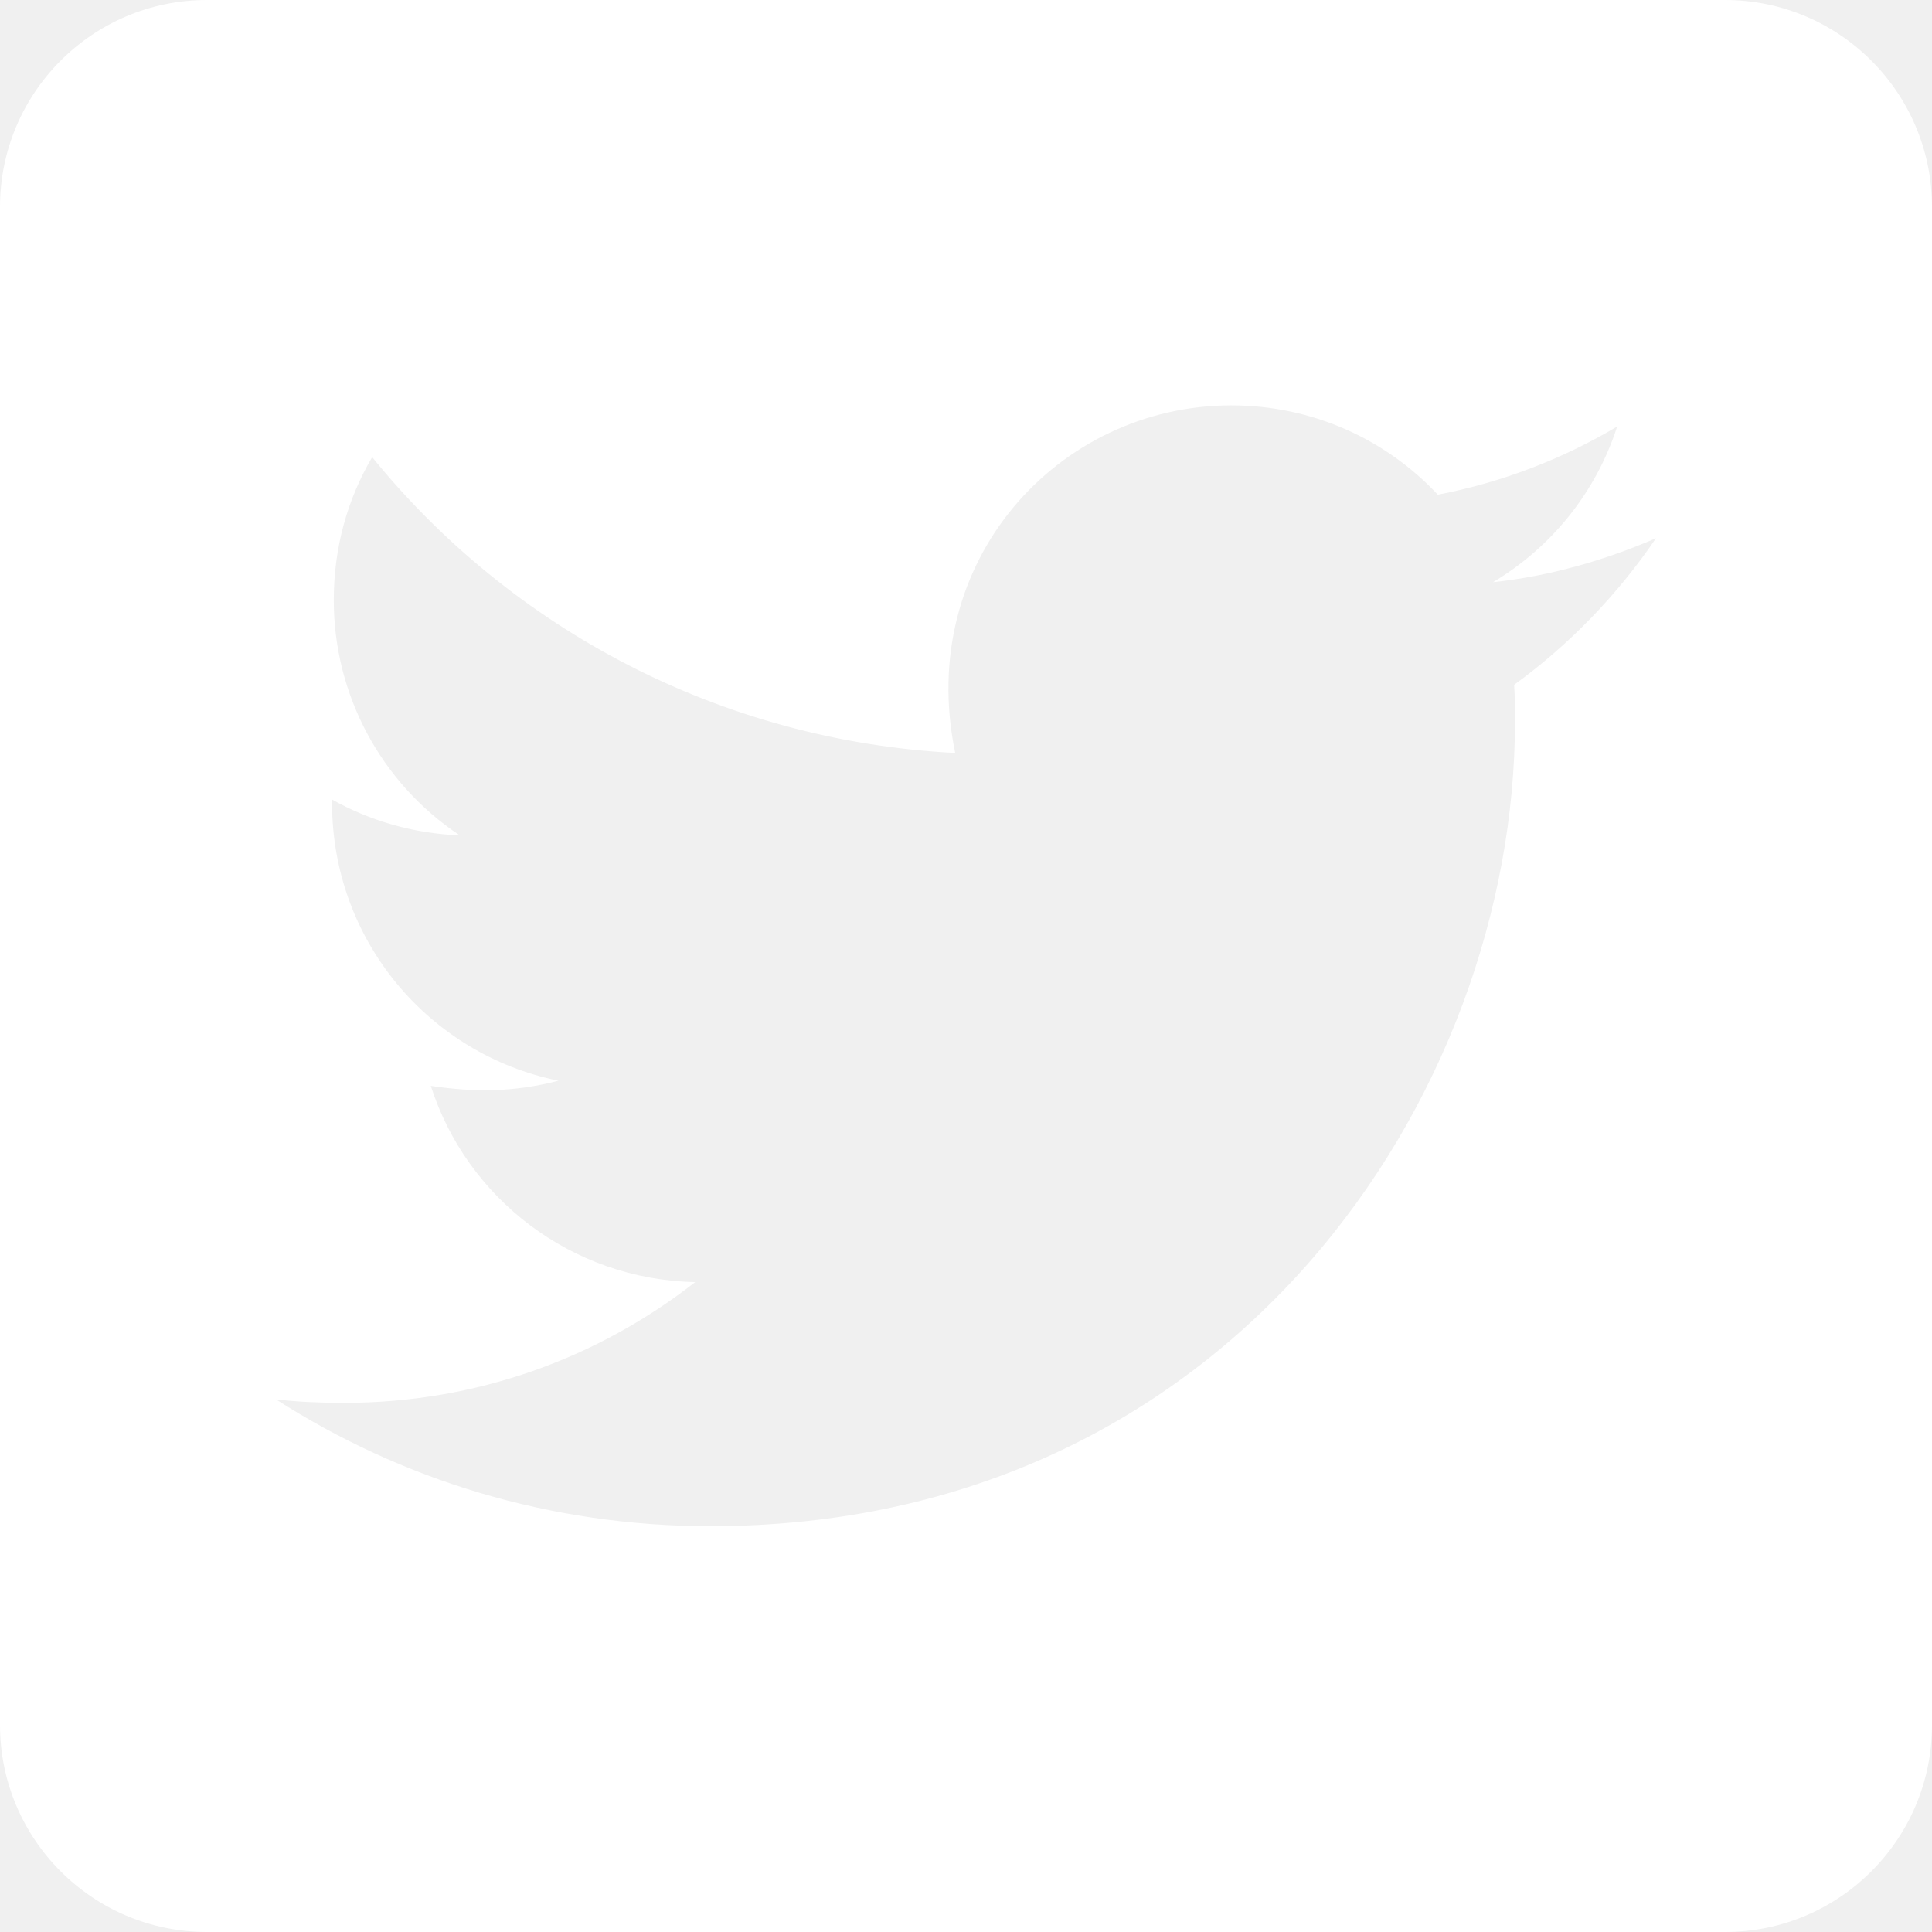
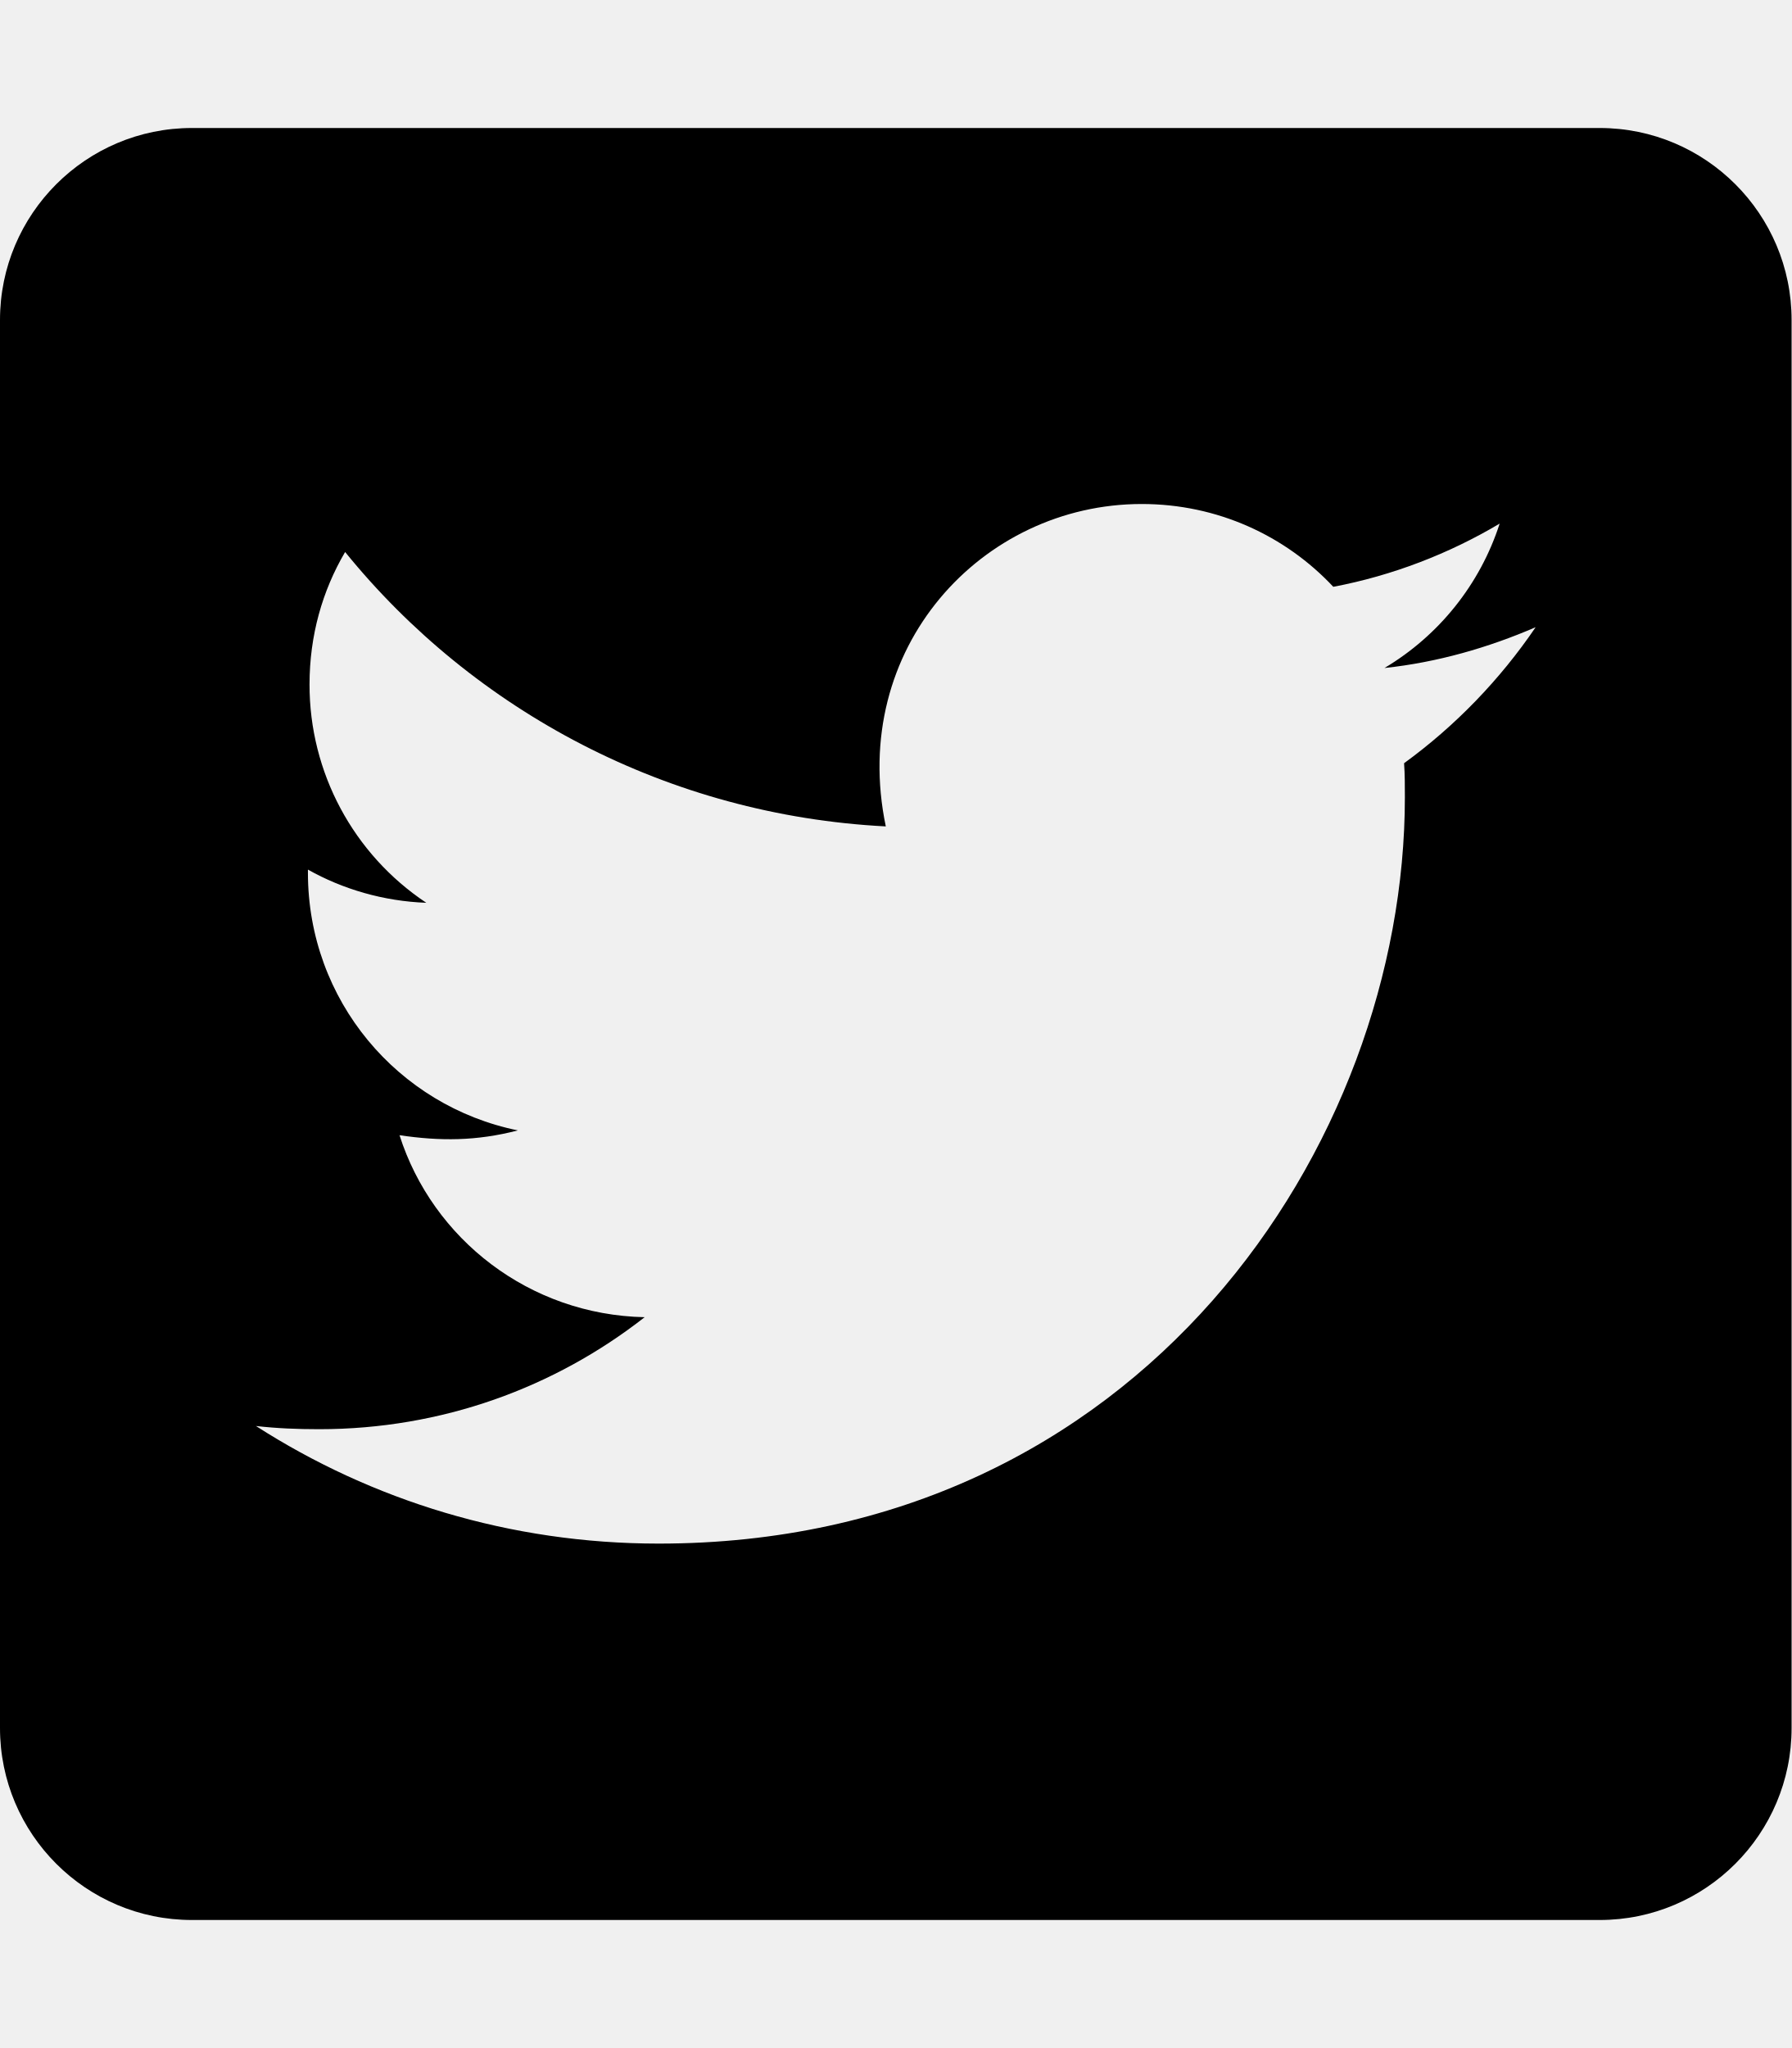
- <svg xmlns="http://www.w3.org/2000/svg" id="Layer_2" data-name="Layer 2" viewBox="0 0 448 448">
-   <defs>
-     <style>
-       .cls-1 {
-         fill: #fff;
-       }
-     </style>
-   </defs>
-   <g id="Layer_1-2" data-name="Layer 1">
-     <path class="cls-1" d="M400,0H48C21.5,0,0,21.5,0,48V400c0,26.5,21.5,48,48,48H400c26.5,0,48-21.5,48-48V48c0-26.5-21.5-48-48-48Zm-48.9,158.8c.2,2.8,.2,5.7,.2,8.5,0,86.7-66,186.6-186.6,186.6-37.2,0-71.7-10.8-100.7-29.4,5.3,.6,10.4,.8,15.8,.8,30.7,0,58.9-10.4,81.4-28-28.8-.6-53-19.5-61.3-45.5,10.1,1.5,19.2,1.5,29.6-1.2-30-6.1-52.5-32.5-52.5-64.4v-.8c8.7,4.9,18.9,7.9,29.6,8.3-18.27-12.15-29.24-32.66-29.2-54.6,0-12.2,3.2-23.4,8.9-33.1,32.3,39.8,80.8,65.8,135.2,68.6-9.3-44.5,24-80.6,64-80.6,18.9,0,35.9,7.9,47.9,20.7,14.8-2.8,29-8.3,41.6-15.8-4.9,15.2-15.2,28-28.8,36.1,13.2-1.4,26-5.1,37.8-10.2-8.9,13.1-20.1,24.7-32.9,34Z" />
-   </g>
+ <svg xmlns="http://www.w3.org/2000/svg" viewBox="0 0 448 512">
+   <path d="M400 32H48C21.5 32 0 53.5 0 80v352c0 26.5 21.5 48 48 48h352c26.5 0 48-21.5 48-48V80c0-26.5-21.5-48-48-48zm-48.9 158.8c.2 2.8.2 5.7.2 8.5 0 86.7-66 186.6-186.6 186.6-37.2 0-71.7-10.8-100.7-29.4 5.3.6 10.4.8 15.8.8 30.7 0 58.9-10.4 81.4-28-28.8-.6-53-19.5-61.3-45.5 10.1 1.5 19.2 1.5 29.6-1.2-30-6.1-52.5-32.5-52.5-64.4v-.8c8.7 4.9 18.9 7.9 29.6 8.3a65.447 65.447 0 0 1-29.2-54.6c0-12.2 3.2-23.4 8.9-33.1 32.3 39.8 80.8 65.8 135.2 68.6-9.3-44.5 24-80.6 64-80.6 18.9 0 35.9 7.9 47.9 20.7 14.8-2.8 29-8.3 41.6-15.8-4.9 15.2-15.2 28-28.8 36.1 13.2-1.4 26-5.1 37.8-10.2-8.9 13.1-20.1 24.7-32.9 34z" />
</svg>
